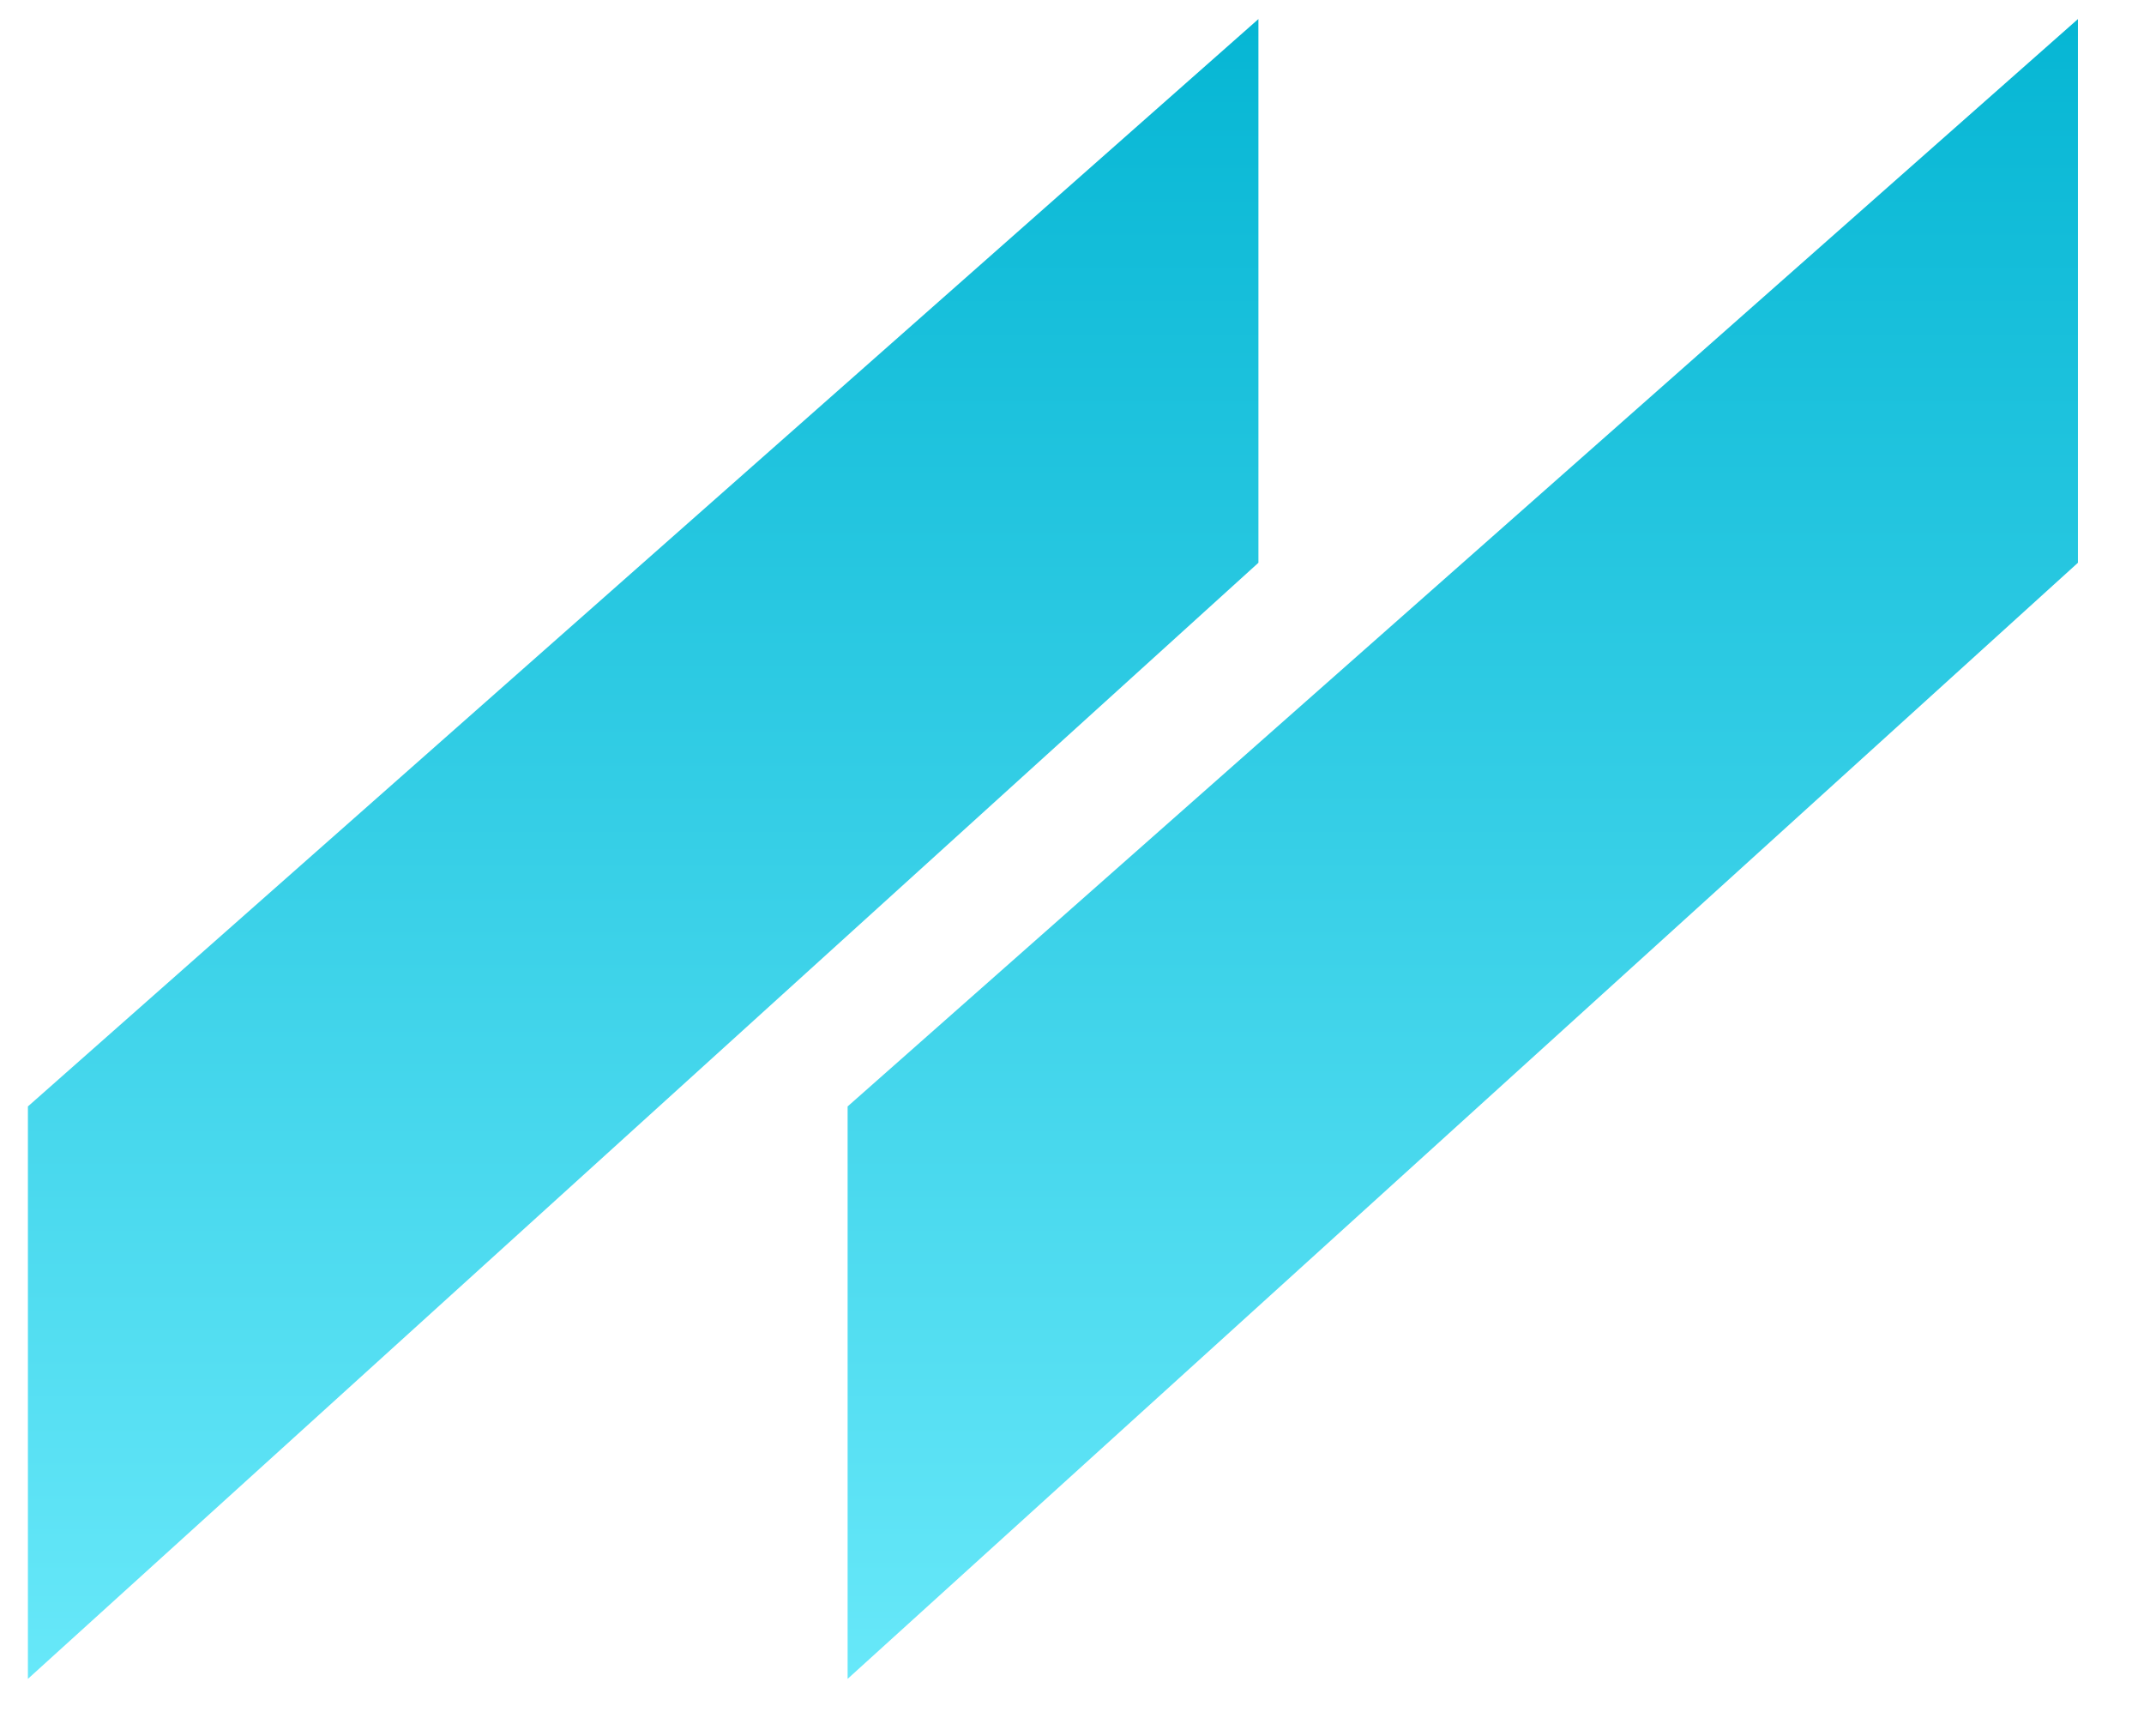
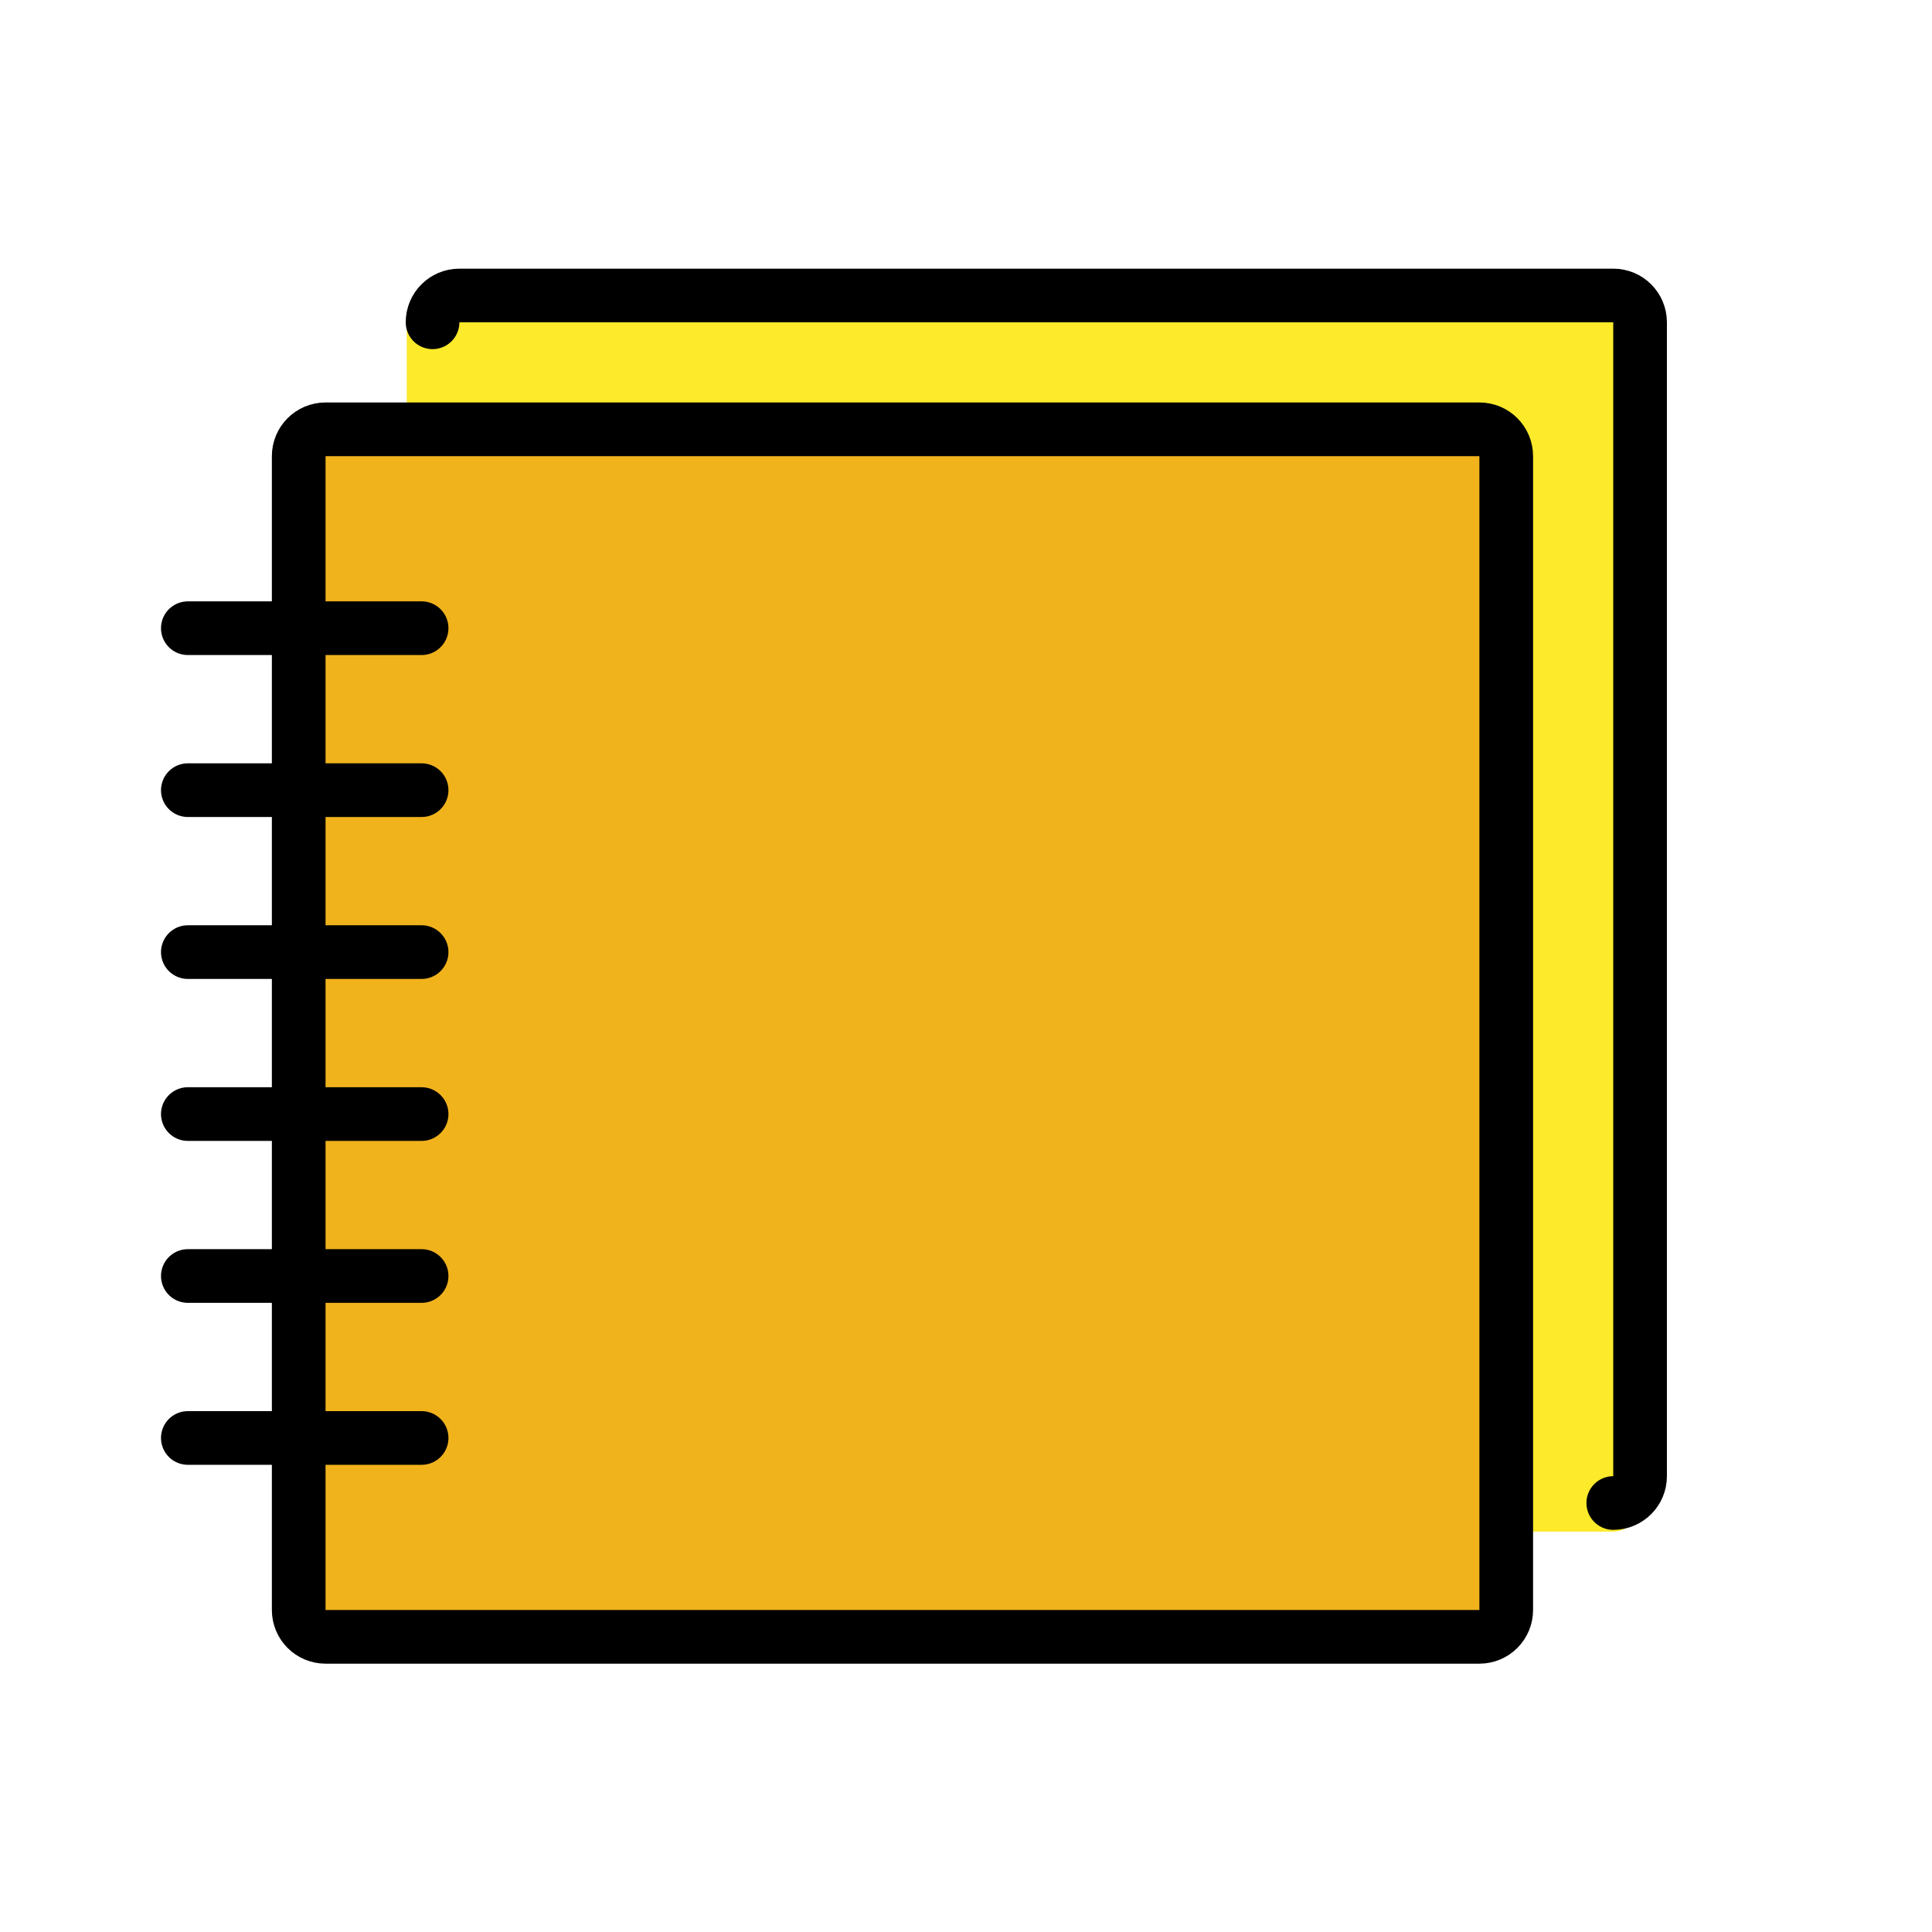
- <svg xmlns="http://www.w3.org/2000/svg" xmlns:xlink="http://www.w3.org/1999/xlink" version="1.1" preserveAspectRatio="xMidYMid meet" viewBox="344.564 330.278 111.737 91.218" width="53.87" height="43.61">
-   <defs>
-     <path d="M453.3 331.28L453.3 359.85L388.64 418.5L388.64 388.42L453.3 331.28Z" id="aFZf6T5ED" />
-     <linearGradient id="gradientb2ThqnP5Op" gradientUnits="userSpaceOnUse" x1="420.97" y1="331.28" x2="420.97" y2="418.5">
-       <stop style="stop-color: #06b6d4;stop-opacity: 1" offset="0%" />
-       <stop style="stop-color: #67e8f9;stop-opacity: 1" offset="100%" />
-     </linearGradient>
-     <path d="M410.23 331.28L410.23 359.85L345.56 418.5L345.56 388.42L410.23 331.28Z" id="a9fehgwfM" />
-     <linearGradient id="gradientk1wNV9Ostb" gradientUnits="userSpaceOnUse" x1="377.89" y1="331.28" x2="377.89" y2="418.5">
-       <stop style="stop-color: #06b6d4;stop-opacity: 1" offset="0%" />
-       <stop style="stop-color: #67e8f9;stop-opacity: 1" offset="100%" />
-     </linearGradient>
-   </defs>
-   <g>
-     <g>
-       <use xlink:href="#aFZf6T5ED" opacity="1" fill="url(#gradientb2ThqnP5Op)" />
-     </g>
-     <g>
-       <use xlink:href="#a9fehgwfM" opacity="1" fill="url(#gradientk1wNV9Ostb)" />
-     </g>
+ <svg xmlns="http://www.w3.org/2000/svg" id="emoji" viewBox="0 0 72 72" height="53" width="53">
+   <g id="color">
+     <path fill="#FCEA2B" stroke="none" d="M60.1,57.08c0.563,0,1.02-0.458,1.02-1.022V12.034c0-0.565-0.457-1.022-1.02-1.022 h-43.922c-0.563,0-1.02,0.458-1.02,1.022V39.163l36.061,17.917H60.1z" />
+     <path fill="#FCEA2B" stroke="none" d="M60.121,56.012c0.551,0,0.999-0.447,0.999-0.999v-43.003c0-0.551-0.447-0.999-0.999-0.999 h-43.003c-0.551,0-0.999,0.447-0.999,0.999v44.002H60.121z" />
+     <path fill="#FCEA2B" stroke="none" stroke-linecap="round" stroke-linejoin="round" stroke-miterlimit="10" stroke-width="2" d="M16.12,12.011c0-0.551,0.447-0.999,0.999-0.999h43.003c0.551,0,0.999,0.447,0.999,0.999v43.003 c0,0.551-0.447,0.999-0.999,0.999" />
+     <path fill="#F1B31C" stroke="none" stroke-linecap="round" stroke-linejoin="round" stroke-miterlimit="10" stroke-width="2" d="M55.134,61h-43.003c-0.551,0-0.999-0.447-0.999-0.999v-5.883V25.667v-3.232v-5.437c0-0.551,0.447-0.999,0.999-0.999 h43.003c0.551,0,0.999,0.447,0.999,0.999v43.003C56.132,60.553,55.685,61,55.134,61z" />
+   </g>
+   <g id="hair" />
+   <g id="skin" />
+   <g id="skin-shadow" />
+   <g id="line">
+     <path fill="none" stroke="#000000" stroke-linecap="round" stroke-linejoin="round" stroke-miterlimit="10" stroke-width="2" d="M16.12,12.011c0-0.551,0.447-0.999,0.999-0.999h43.003c0.551,0,0.999,0.447,0.999,0.999v43.003 c0,0.551-0.447,0.999-0.999,0.999" />
+     <path fill="none" stroke="#000000" stroke-linecap="round" stroke-linejoin="round" stroke-miterlimit="10" stroke-width="2" d="M55.134,61h-43.003c-0.551,0-0.999-0.447-0.999-0.999v-5.883V25.667v-3.232v-5.437c0-0.551,0.447-0.999,0.999-0.999 h43.003c0.551,0,0.999,0.447,0.999,0.999v43.003C56.132,60.553,55.685,61,55.134,61z" />
+     <line x1="7" x2="15.712" y1="23.411" y2="23.411" fill="none" stroke="#000000" stroke-linecap="round" stroke-linejoin="round" stroke-miterlimit="10" stroke-width="2" />
+     <line x1="7" x2="15.712" y1="29.447" y2="29.447" fill="none" stroke="#000000" stroke-linecap="round" stroke-linejoin="round" stroke-miterlimit="10" stroke-width="2" />
+     <line x1="7" x2="15.712" y1="35.482" y2="35.482" fill="none" stroke="#000000" stroke-linecap="round" stroke-linejoin="round" stroke-miterlimit="10" stroke-width="2" />
+     <line x1="15.712" x2="7" y1="41.518" y2="41.518" fill="none" stroke="#000000" stroke-linecap="round" stroke-linejoin="round" stroke-miterlimit="10" stroke-width="2" />
+     <line x1="7" x2="15.712" y1="47.553" y2="47.553" fill="none" stroke="#000000" stroke-linecap="round" stroke-linejoin="round" stroke-miterlimit="10" stroke-width="2" />
+     <line x1="7" x2="15.712" y1="53.589" y2="53.589" fill="none" stroke="#000000" stroke-linecap="round" stroke-linejoin="round" stroke-miterlimit="10" stroke-width="2" />
  </g>
</svg>
